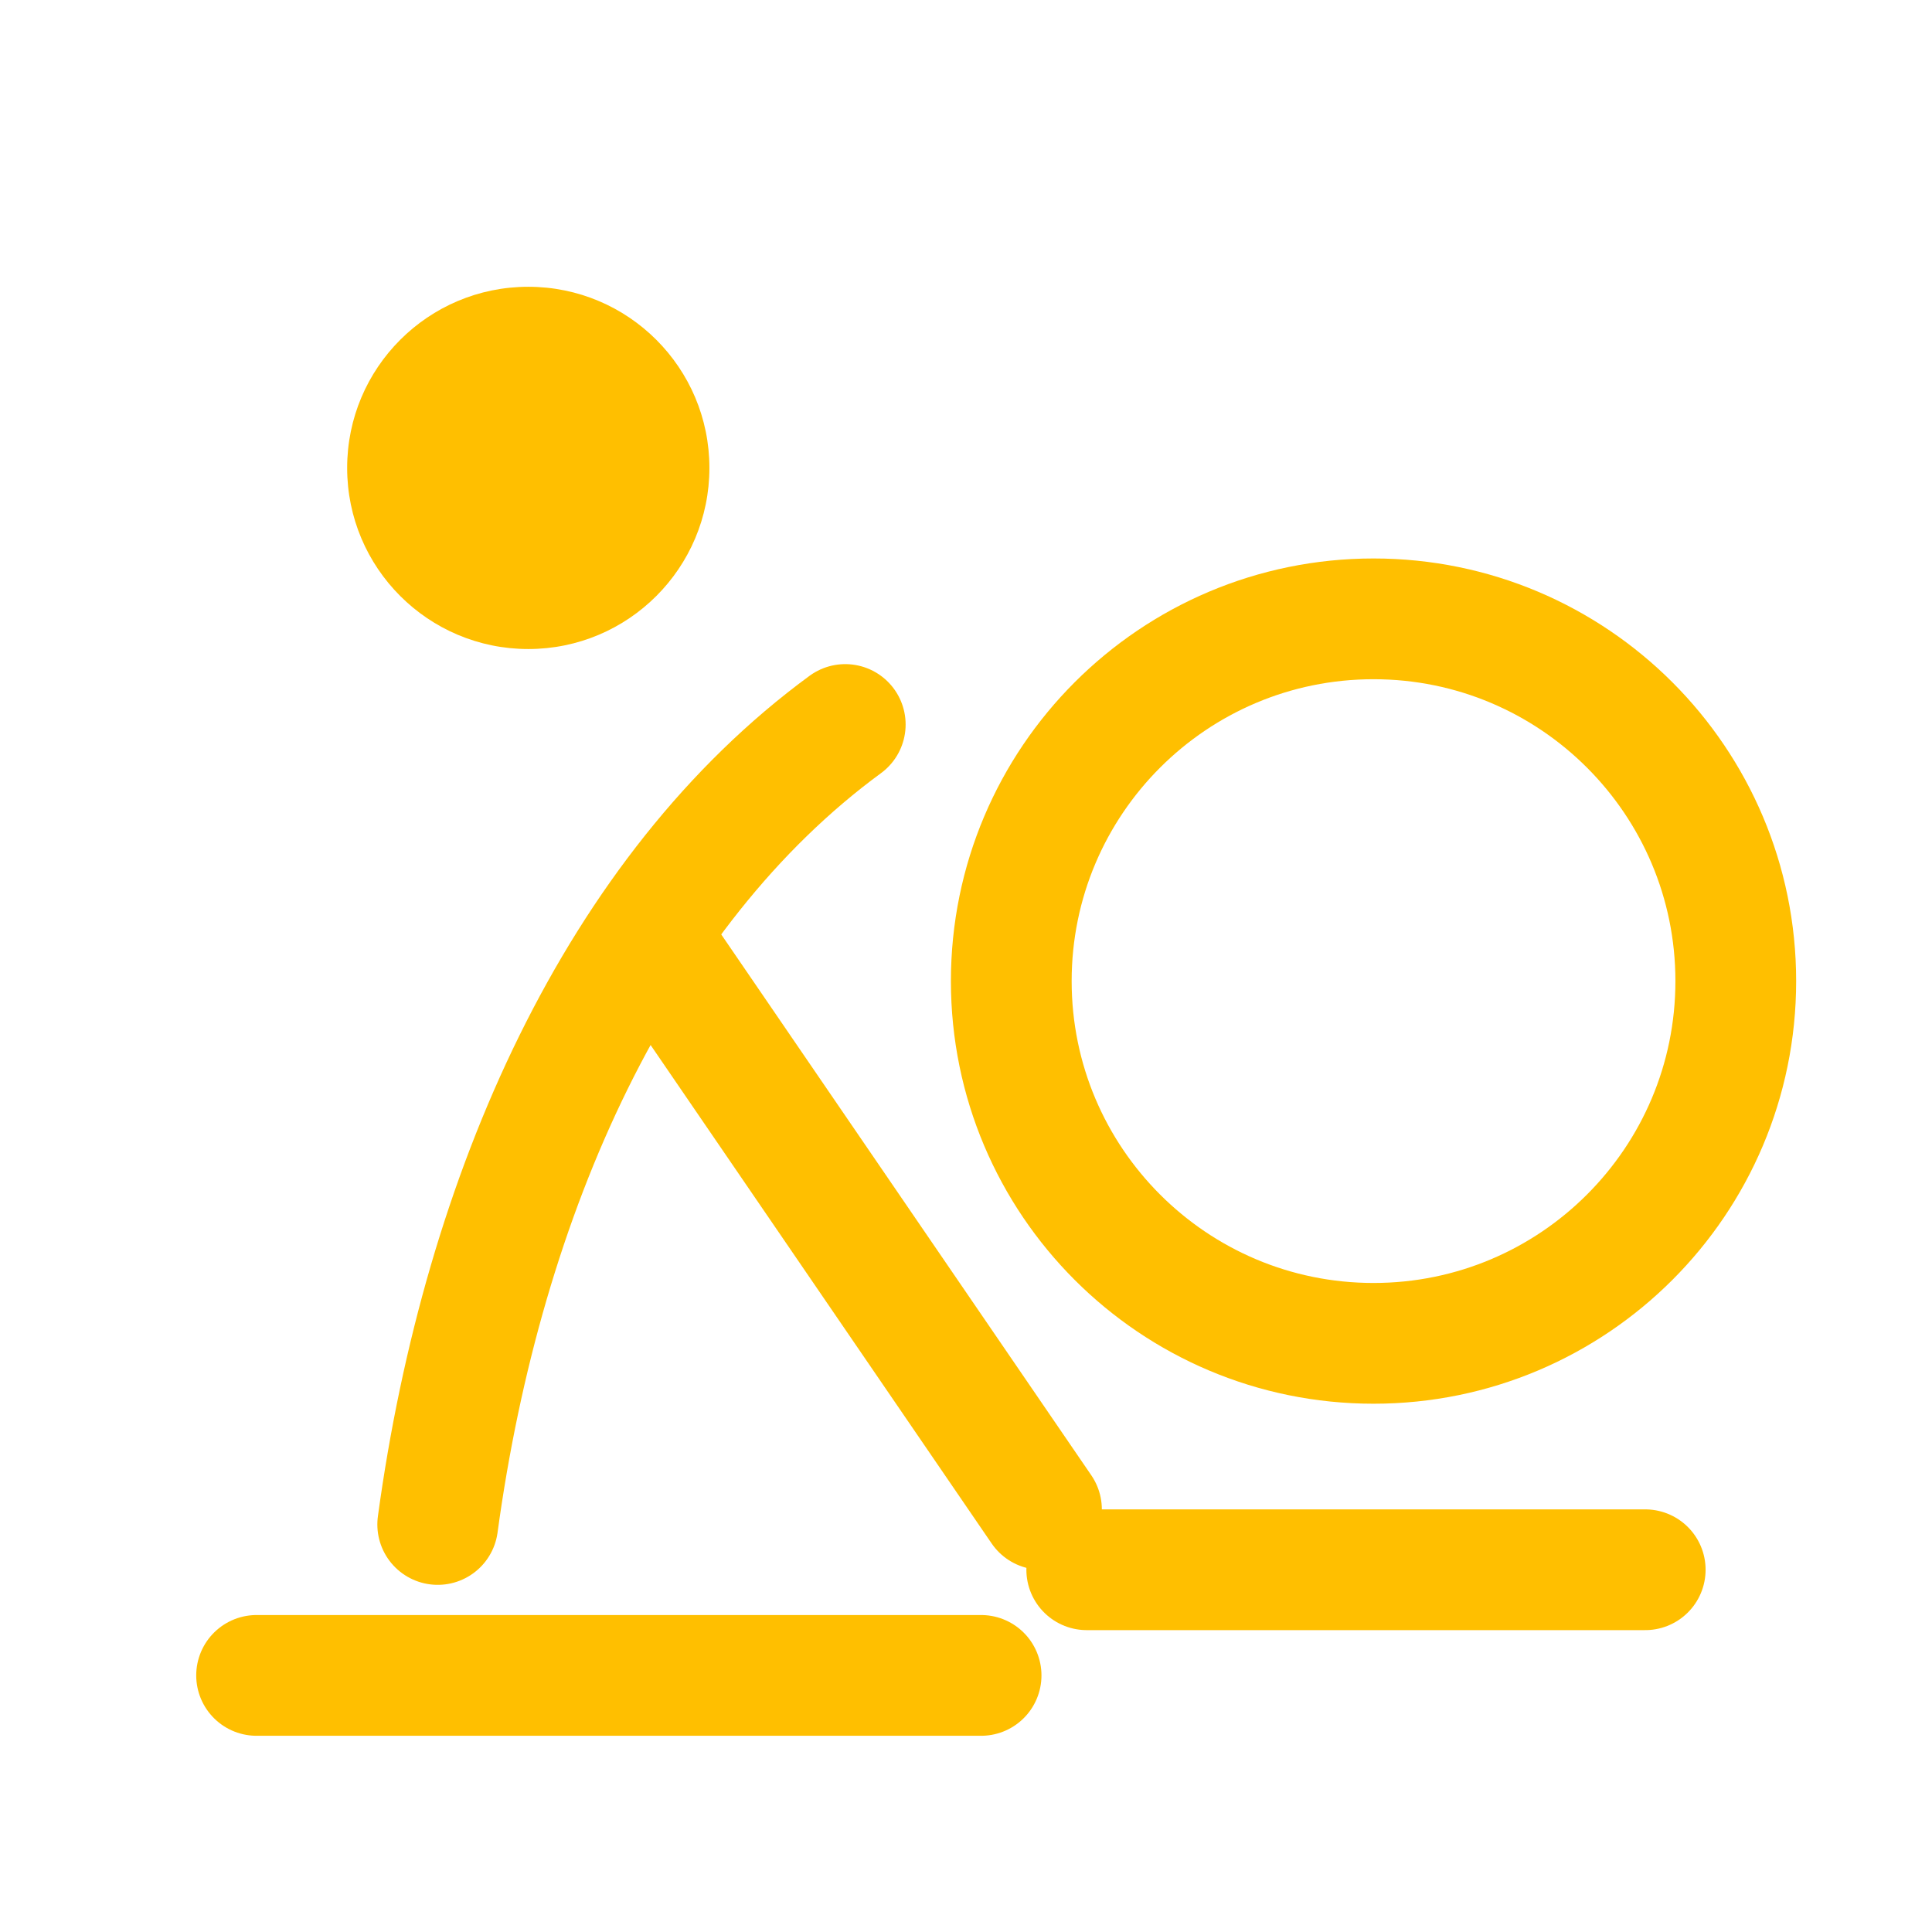
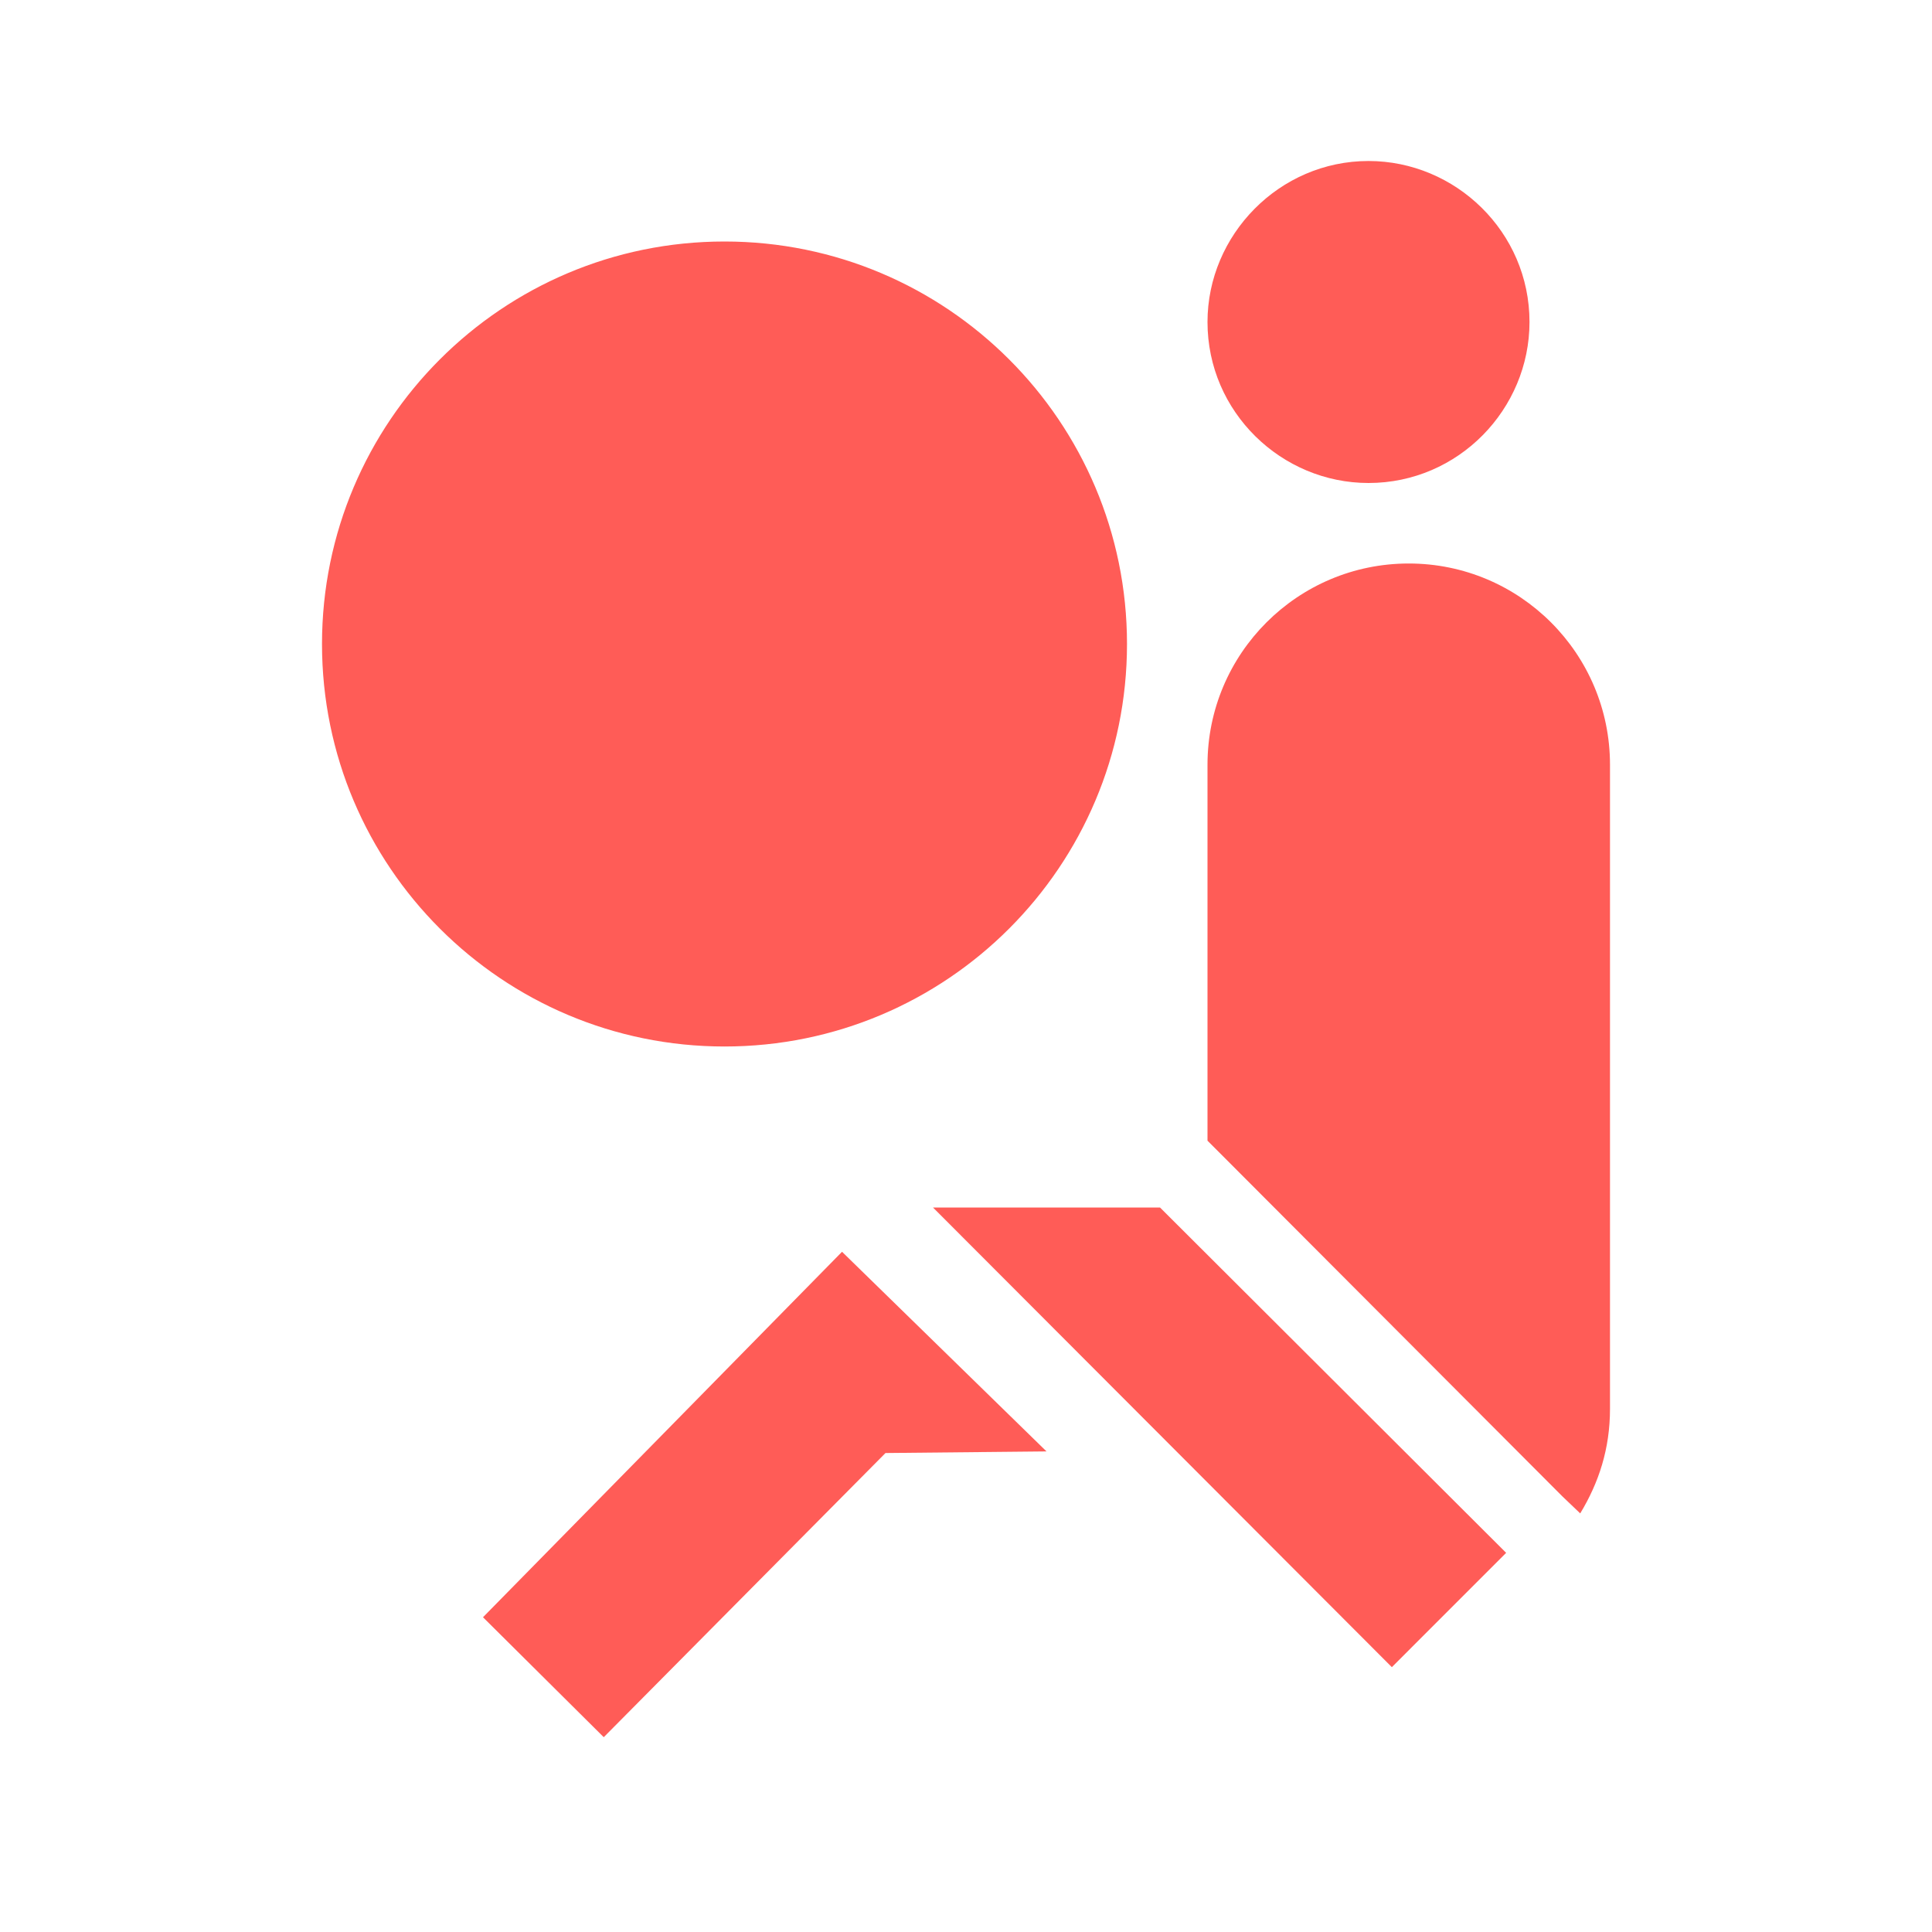
- <svg xmlns="http://www.w3.org/2000/svg" style="background:transparent" viewBox="0 0 128 128">
-   <g fill="none" stroke="#ffbf00" stroke-width="8" stroke-linecap="round" stroke-linejoin="round">
-     <path d="M29 101c3-22 12-42 27-53" />
-     <path d="M43 62l26 38" />
-     <circle cx="35" cy="31" r="12" fill="#ffbf00" stroke="none" />
-     <circle cx="91" cy="65" r="24" />
-     <path d="M72 104h37" />
-     <path d="M17 111h48" />
-   </g>
+ <svg xmlns="http://www.w3.org/2000/svg" viewBox="0 0 24 24" fill="#ff5c57">
+   <path d="M14,8A5,5 0 0,1 9,13A5,5 0 0,1 4,8A5,5 0 0,1 9,3A5,5 0 0,1 14,8M10.46,15.55L13,18.03L11,18.05L7.5,21.58L6,20.09L10.46,15.55M17,2C18.08,2 19,2.88 19,4C19,5.08 18.12,6 17,6C15.92,6 15,5.12 15,4C15,2.92 15.89,2 17,2M14.41,15H11.59L17.29,20.71L18.71,19.29L14.41,15M15.12,14.29L19.41,18.59L19.63,18.8C19.86,18.42 20,18 20,17.5V9.5A2.5,2.5 0 0,0 17.5,7A2.5,2.5 0 0,0 15,9.5V14.17L15.12,14.29Z" />
</svg>
